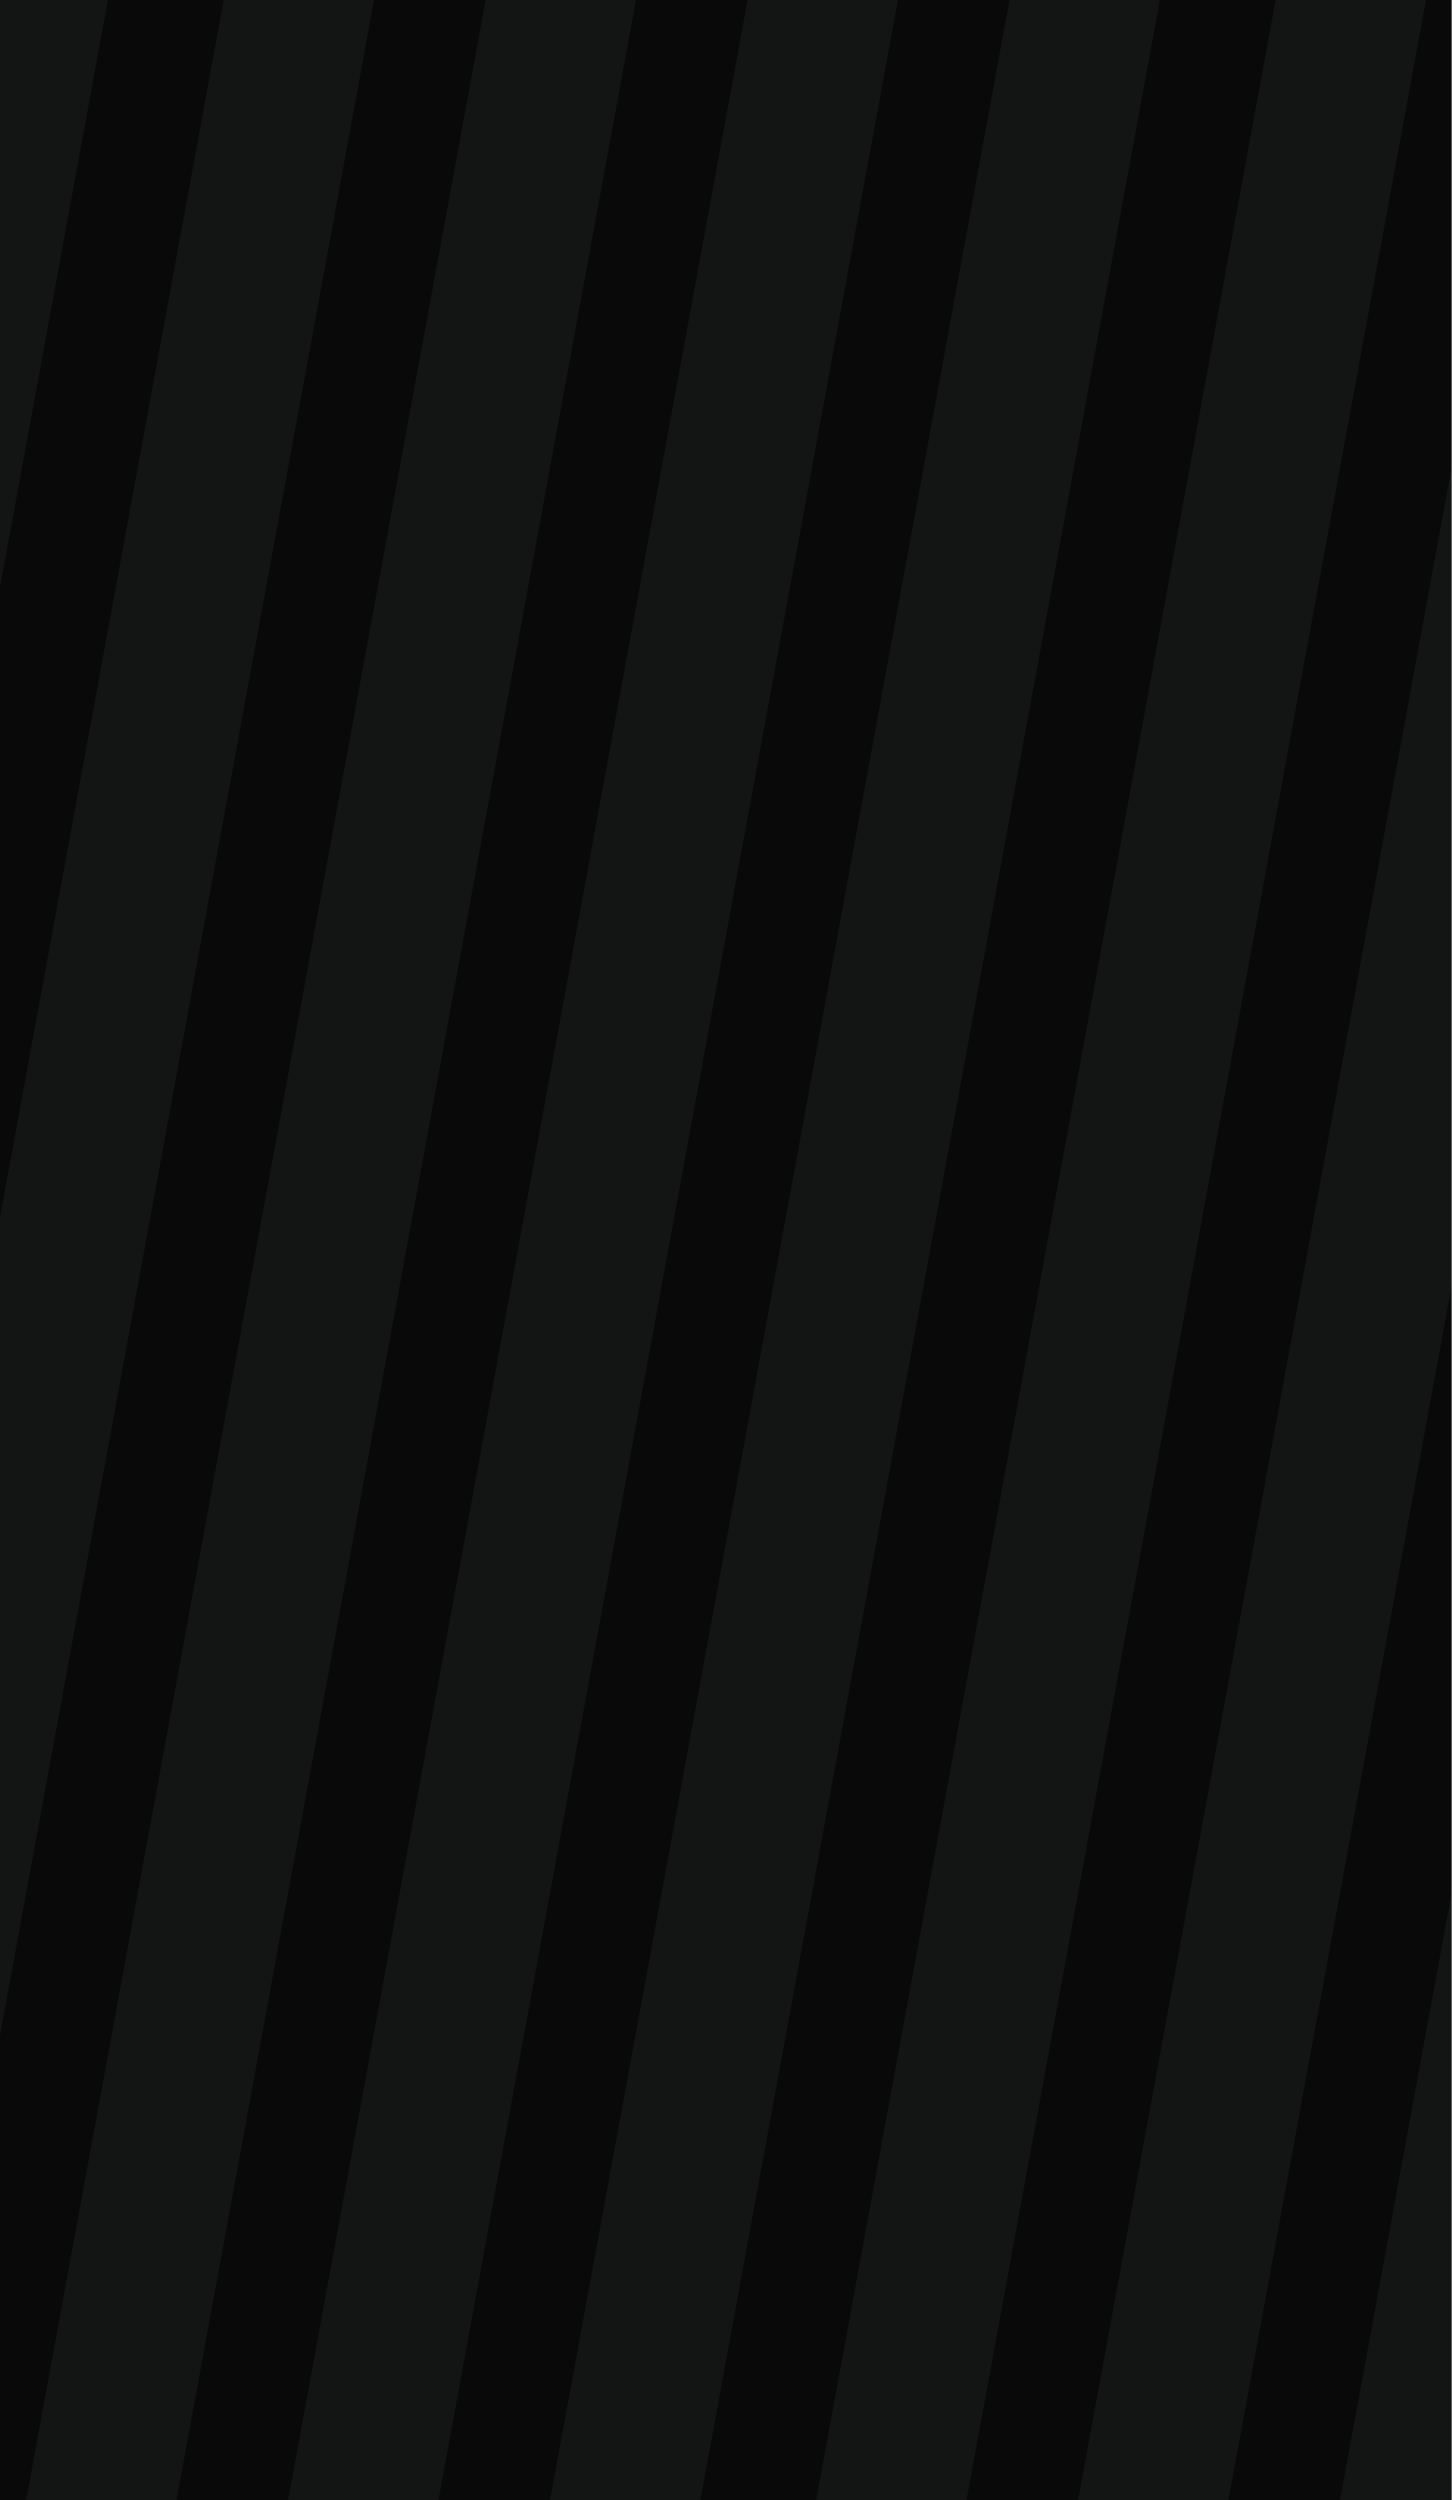
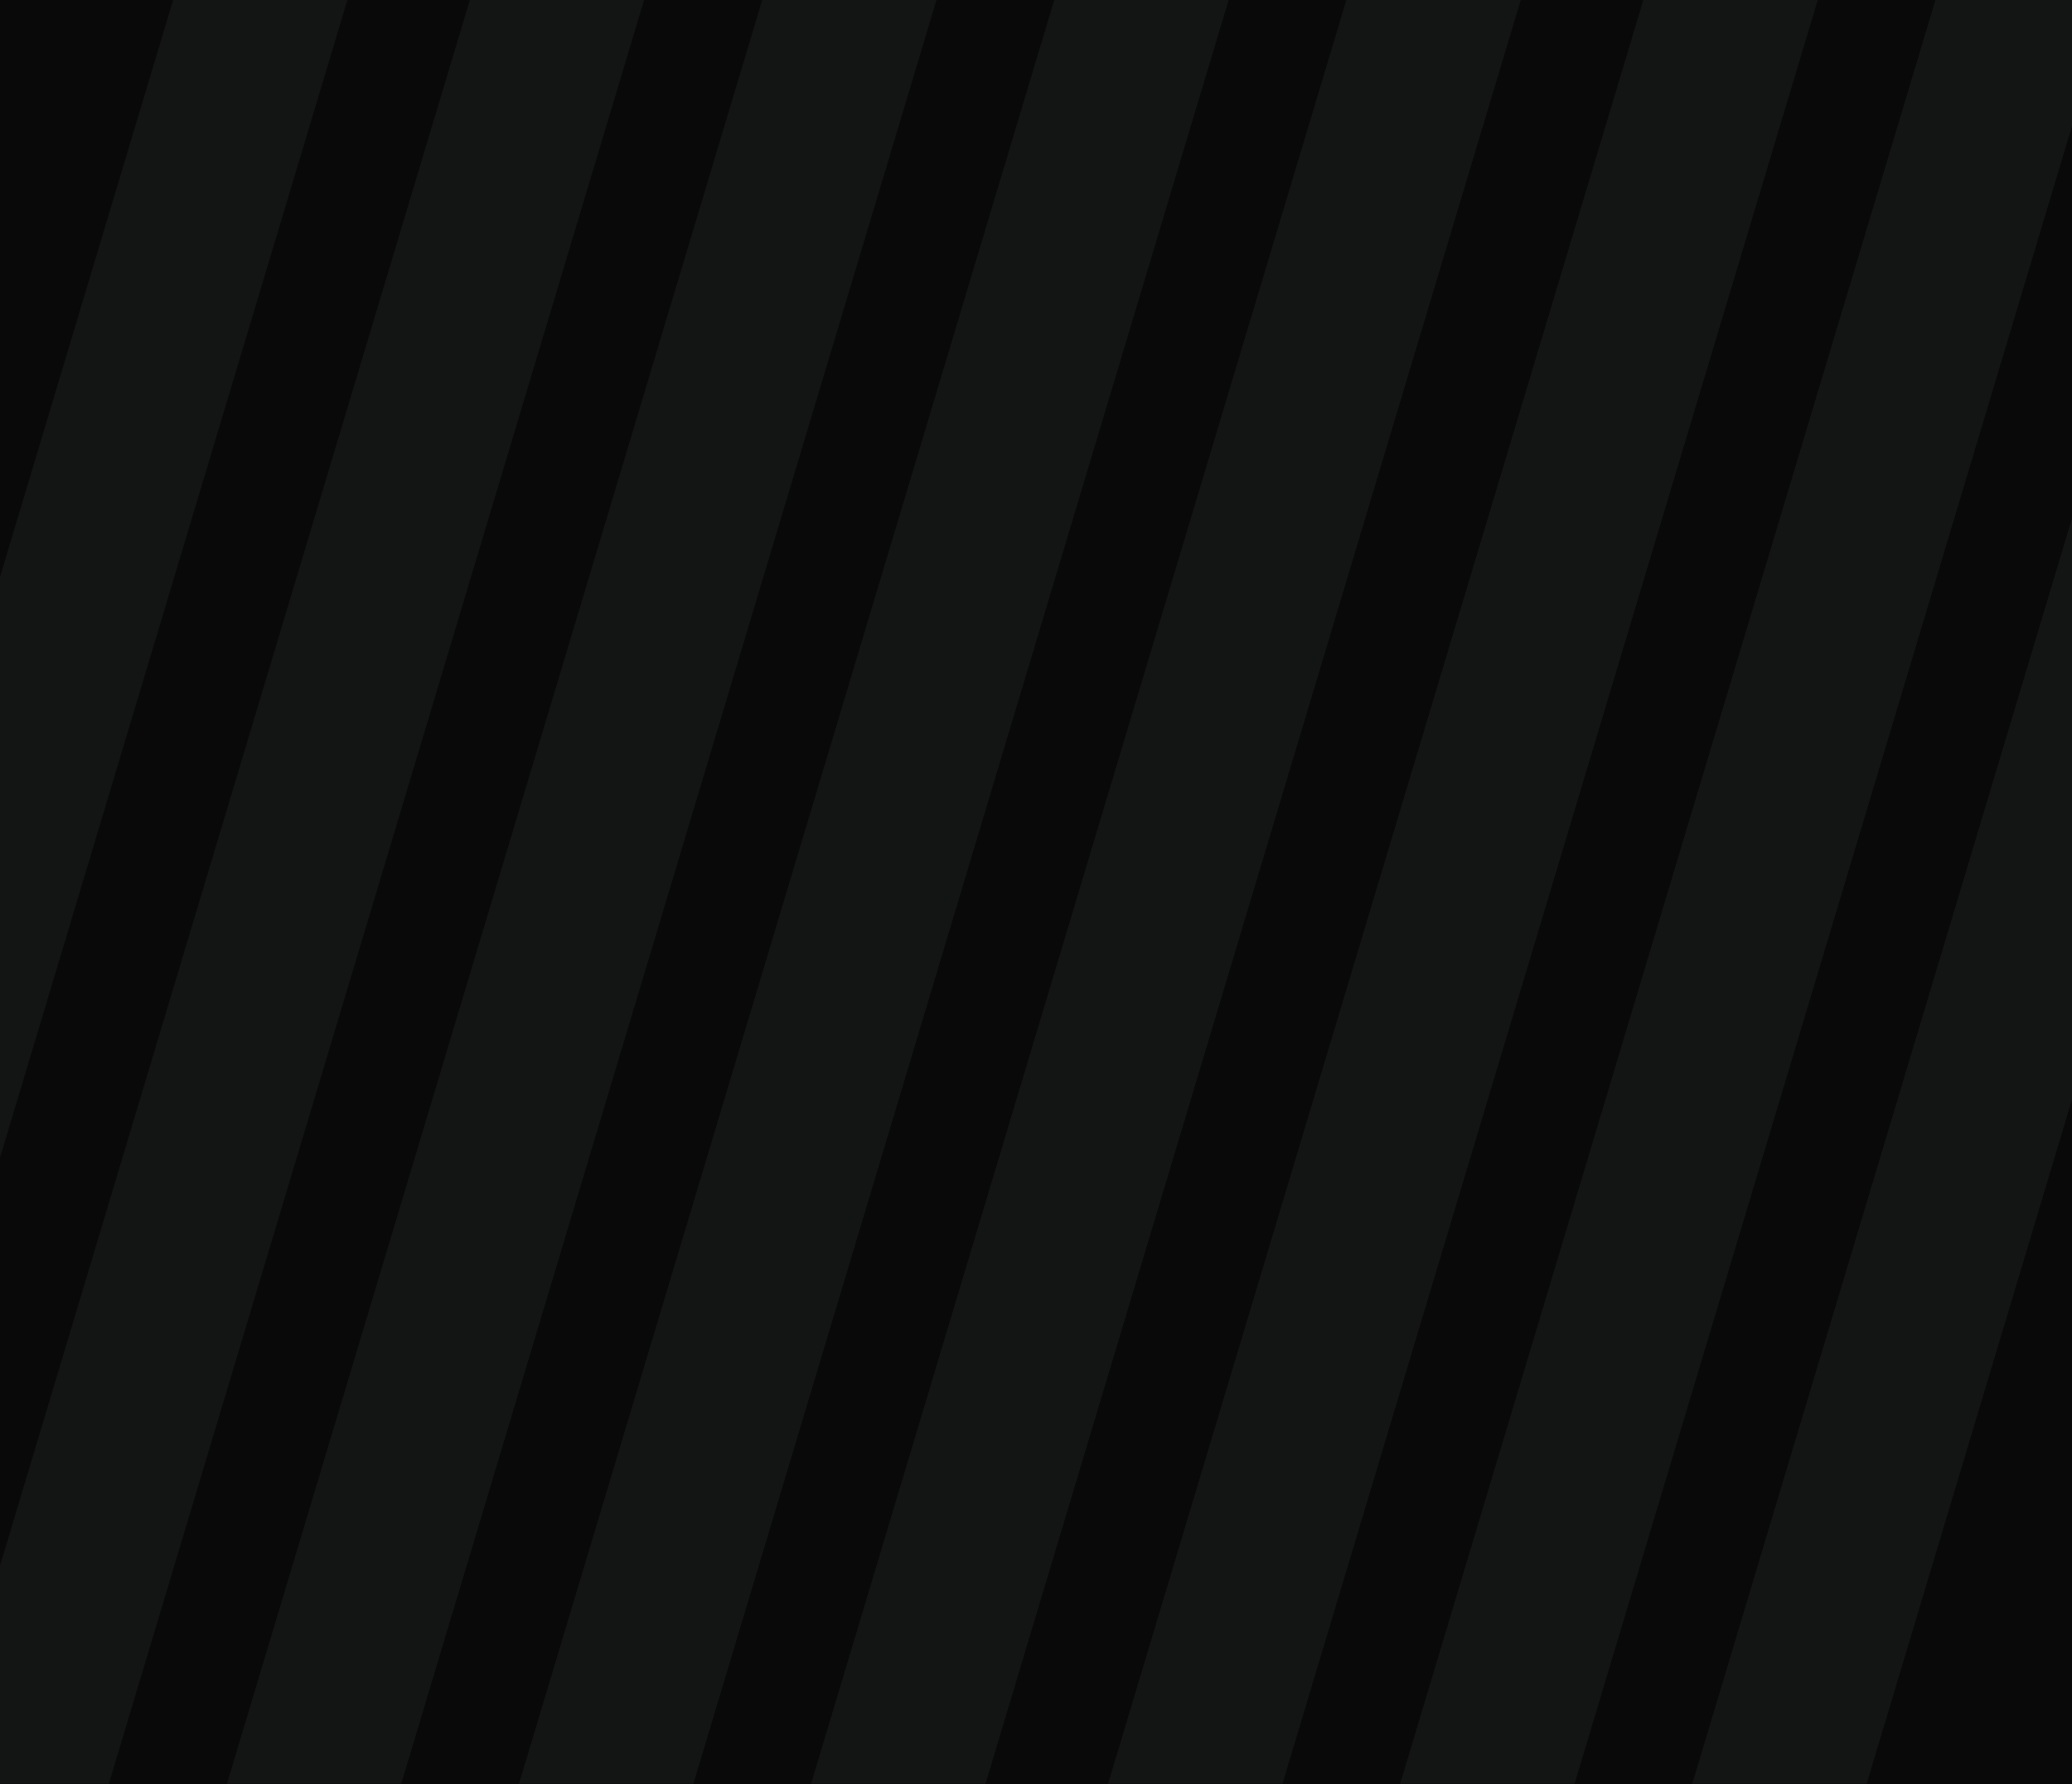
- <svg xmlns="http://www.w3.org/2000/svg" width="360" height="620" viewBox="0 0 360 620" fill="none">
-   <rect width="360" height="620" fill="#D5D5D5" />
+ <svg xmlns="http://www.w3.org/2000/svg" width="720" height="620" viewBox="0 0 720 620" fill="none">
+   <rect width="720" height="620" fill="#d5d5d5" />
  <g clip-path="url(#clip0_958_24)">
-     <rect width="360" height="11442" transform="translate(0 -673)" fill="#0A0909" />
+     <rect x="0" y="-1.7" width="720" height="11442" transform="translate(0,-673)" fill="#0a0909" />
    <g opacity="0.05" clip-path="url(#clip1_958_24)">
-       <rect width="37.333" height="720.277" transform="matrix(0.931438 0.3639 -0.180744 0.98353 -1.14014 -51)" fill="#B6FFFA" />
-       <rect width="37.333" height="720.277" transform="matrix(0.931438 0.3639 -0.180744 0.98353 64.8599 -51)" fill="#B6FFFA" />
-       <rect width="37.333" height="720.277" transform="matrix(0.931438 0.3639 -0.180744 0.98353 129.819 -51)" fill="#B6FFFA" />
-       <rect width="37.333" height="720.277" transform="matrix(0.931438 0.3639 -0.180744 0.98353 194.779 -51)" fill="#B6FFFA" />
-       <rect width="37.333" height="720.277" transform="matrix(0.931438 0.3639 -0.180744 0.98353 259.738 -51)" fill="#B6FFFA" />
-       <rect width="37.333" height="720.277" transform="matrix(0.931438 0.3639 -0.180744 0.98353 325.738 -51)" fill="#B6FFFA" />
-       <rect width="37.333" height="720.277" transform="matrix(0.931438 0.3639 -0.180744 0.98353 390.697 -51)" fill="#B6FFFA" />
-       <rect width="37.333" height="720.277" transform="matrix(0.931438 0.3639 -0.180744 0.98353 455.656 -51)" fill="#B6FFFA" />
+       <rect x="64.4" y="-25.5" width="37.3" height="720.3" transform="matrix(1.5,0.4,-0.3,1,-28.8,-51)" fill="#b6fffa" />
+       <rect x="64.4" y="-25.5" width="37.3" height="720.3" transform="matrix(1.5,0.4,-0.3,1,74.3,-51)" fill="#b6fffa" />
+       <rect x="64.4" y="-25.5" width="37.3" height="720.3" transform="matrix(1.5,0.4,-0.3,1,175.9,-51)" fill="#b6fffa" />
+       <rect x="64.4" y="-25.5" width="37.3" height="720.3" transform="matrix(1.5,0.4,-0.3,1,277.4,-51)" fill="#b6fffa" />
+       <rect x="64.4" y="-25.5" width="37.3" height="720.3" transform="matrix(1.5,0.4,-0.3,1,378.9,-51)" fill="#b6fffa" />
+       <rect x="64.4" y="-25.5" width="37.3" height="720.3" transform="matrix(1.5,0.4,-0.3,1,482.1,-51)" fill="#b6fffa" />
+       <rect x="64.4" y="-25.5" width="37.3" height="720.3" transform="matrix(1.5,0.4,-0.3,1,583.6,-51)" fill="#b6fffa" />
+       <rect x="64.4" y="-25.5" width="37.3" height="720.3" transform="matrix(1.5,0.4,-0.3,1,685.1,-51)" fill="#b6fffa" />
+       <rect x="64.4" y="-25.5" width="37.3" height="720.3" transform="matrix(1.5,0.4,-0.3,1,-28.8,-51)" fill="#b6fffa" />
+       <rect x="64.4" y="-25.5" width="37.3" height="720.3" transform="matrix(1.5,0.4,-0.3,1,74.3,-51)" fill="#b6fffa" />
+       <rect x="64.4" y="-25.5" width="37.3" height="720.3" transform="matrix(1.5,0.4,-0.3,1,175.9,-51)" fill="#b6fffa" />
+       <rect x="64.4" y="-25.5" width="37.3" height="720.3" transform="matrix(1.5,0.4,-0.3,1,277.4,-51)" fill="#b6fffa" />
+       <rect x="64.4" y="-25.5" width="37.3" height="720.3" transform="matrix(1.5,0.4,-0.3,1,378.9,-51)" fill="#b6fffa" />
+       <rect x="64.4" y="-25.5" width="37.3" height="720.3" transform="matrix(1.5,0.4,-0.3,1,482.1,-51)" fill="#b6fffa" />
+       <rect x="64.4" y="-25.5" width="37.3" height="720.3" transform="matrix(1.5,0.4,-0.3,1,583.6,-51)" fill="#b6fffa" />
+       <rect x="64.4" y="-25.5" width="37.3" height="720.3" transform="matrix(1.5,0.4,-0.3,1,685.1,-51)" fill="#b6fffa" />
+       <rect x="64.4" y="-25.5" width="37.3" height="720.3" transform="matrix(1.5,0.4,-0.3,1,277.4,-51)" fill="#b6fffa" />
+       <rect x="64.4" y="-25.5" width="37.3" height="720.3" transform="matrix(1.5,0.4,-0.3,1,378.9,-51)" fill="#b6fffa" />
+       <rect x="64.4" y="-25.5" width="37.3" height="720.3" transform="matrix(1.5,0.4,-0.3,1,482.1,-51)" fill="#b6fffa" />
+       <rect x="64.4" y="-25.5" width="37.3" height="720.3" transform="matrix(1.5,0.4,-0.3,1,583.6,-51)" fill="#b6fffa" />
+       <rect x="64.4" y="-25.5" width="37.3" height="720.3" transform="matrix(1.5,0.4,-0.3,1,685.1,-51)" fill="#b6fffa" />
    </g>
  </g>
  <defs>
    <clipPath id="clip0_958_24">
-       <rect width="360" height="11442" fill="white" transform="translate(0 -673)" />
+       <rect width="720" height="11442" fill="white" transform="translate(0,-673)" />
    </clipPath>
    <clipPath id="clip1_958_24">
      <rect width="1926" height="620" fill="white" transform="translate(-783)" />
    </clipPath>
  </defs>
</svg>
